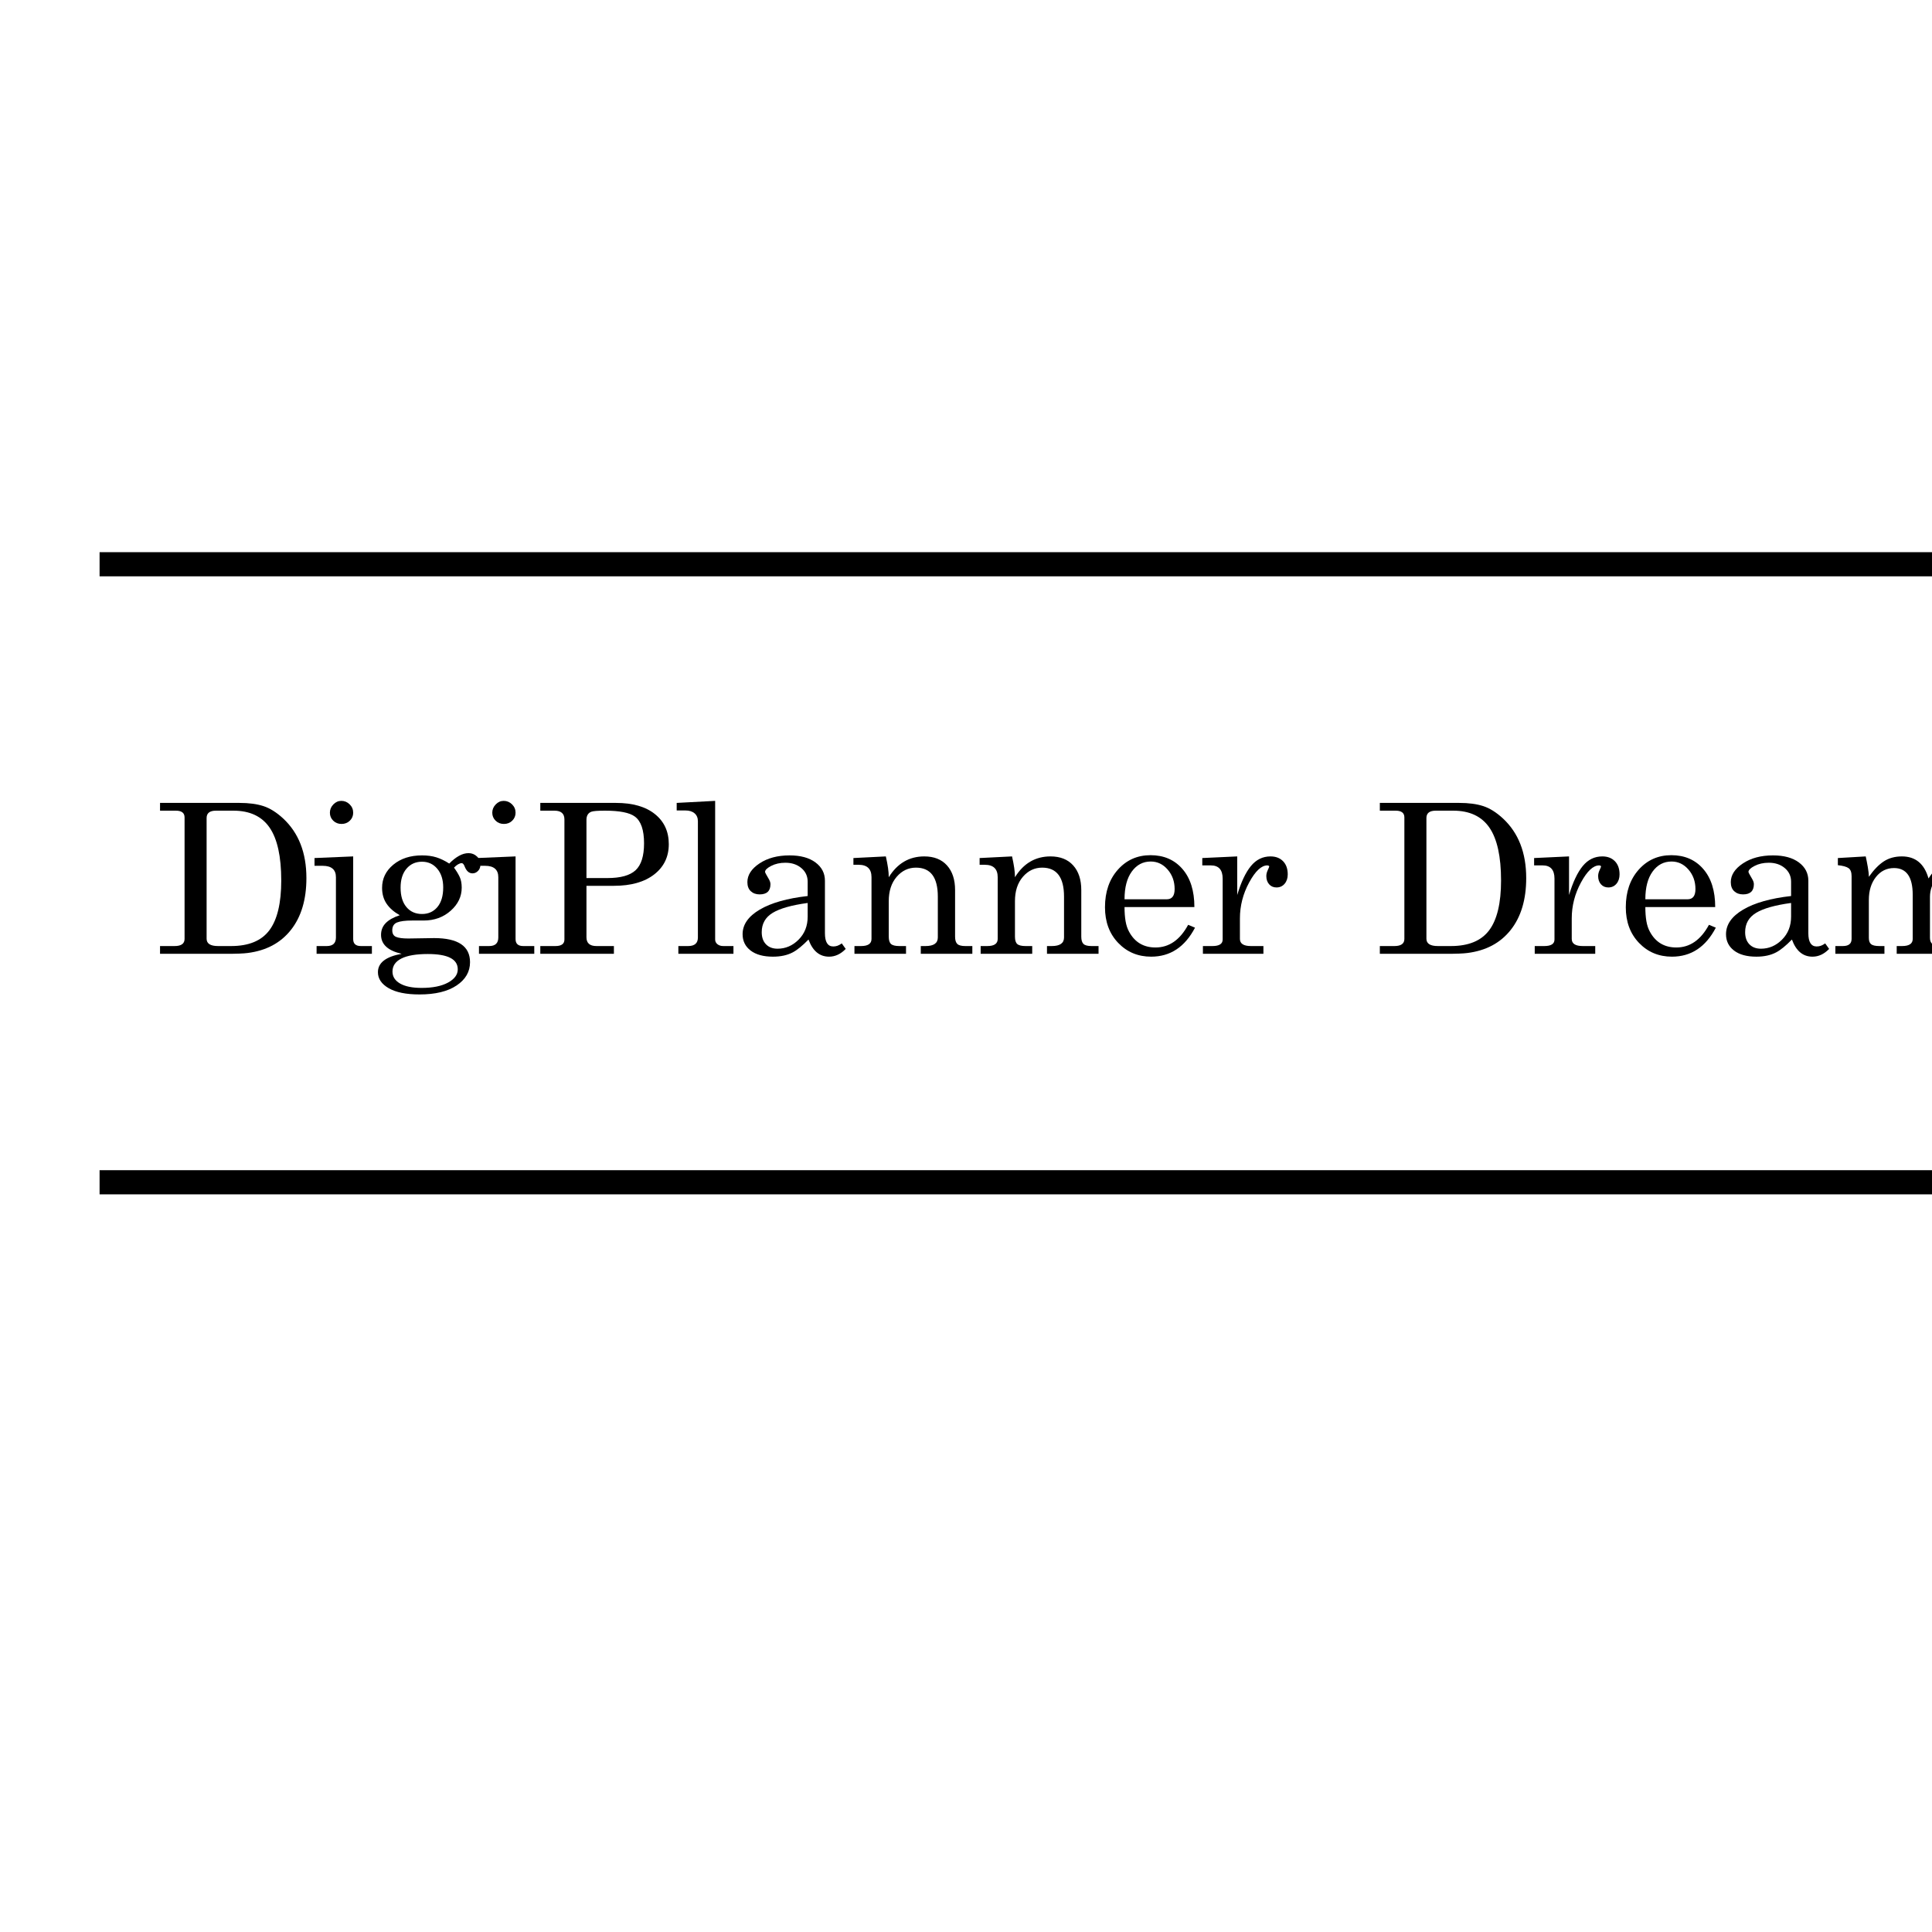
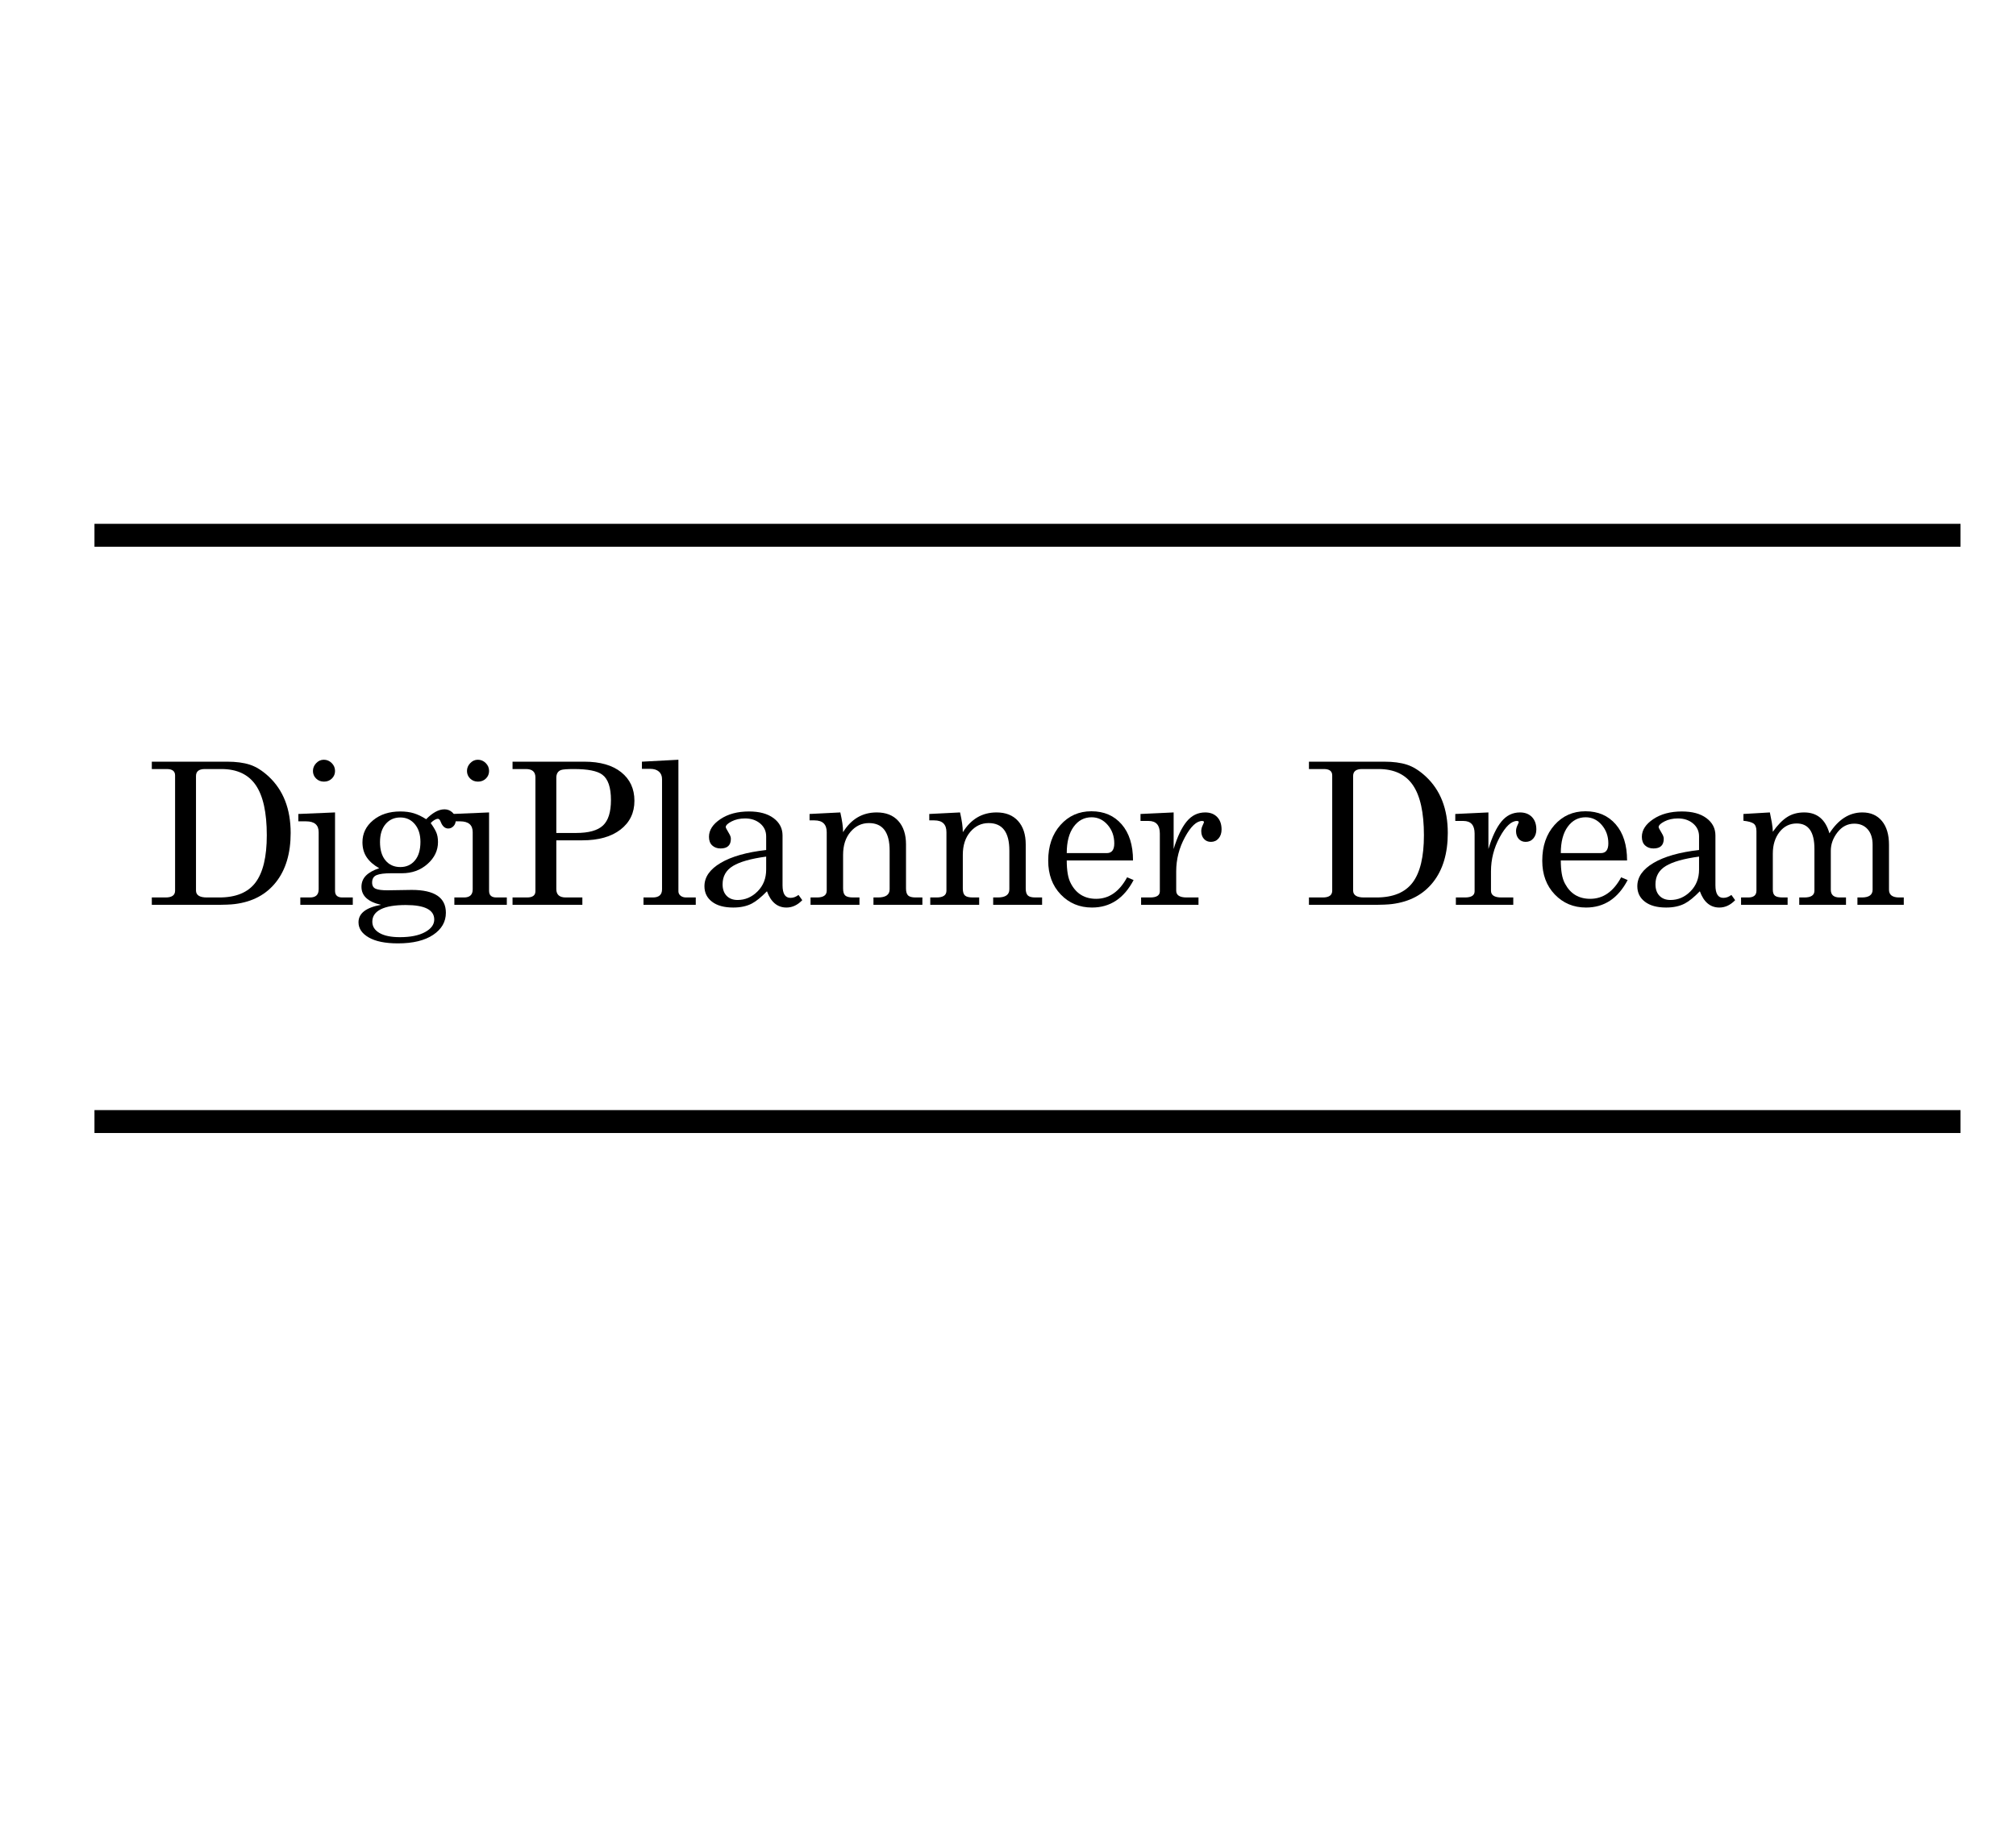
- <svg xmlns="http://www.w3.org/2000/svg" version="1.2" baseProfile="tiny-ps" width="100%" height="100%" viewBox="0 0 1000 1000">
+ <svg xmlns="http://www.w3.org/2000/svg" version="1.2" baseProfile="tiny-ps" width="100%" height="100%" viewBox="0 0 1100 1000">
  <path d="M82.835,419.602L82.835,415.585L123.943,415.585C128.822,415.585 132.947,416.131 136.319,417.224C139.691,418.316 143.098,420.447 146.542,423.618C154.577,431.087 158.595,441.374 158.595,454.48C158.595,465.612 155.922,474.561 150.578,481.325C145.233,488.089 137.754,492.07 128.14,493.268C127.064,493.409 125.647,493.515 123.889,493.585C122.132,493.656 120.715,493.691 119.639,493.691L82.835,493.691L82.835,489.675L90.368,489.675C93.811,489.675 95.533,488.442 95.533,485.976L95.533,423.089C95.533,420.764 94.027,419.602 91.013,419.602L82.835,419.602ZM120.822,419.602L111.783,419.602C108.554,419.602 106.94,420.87 106.94,423.406L106.94,485.87C106.94,488.406 108.913,489.675 112.859,489.675L119.639,489.675C128.75,489.675 135.35,486.944 139.44,481.484C143.529,476.023 145.574,467.444 145.574,455.748C145.574,443.347 143.565,434.222 139.547,428.374C135.53,422.526 129.288,419.602 120.822,419.602Z" style="fill-rule:nonzero;" />
  <path d="M176.674,414.528C178.324,414.528 179.759,415.127 180.978,416.325C182.198,417.523 182.808,418.967 182.808,420.658C182.808,422.279 182.234,423.653 181.086,424.78C179.938,425.908 178.503,426.471 176.781,426.471C175.06,426.471 173.625,425.908 172.477,424.78C171.329,423.653 170.755,422.279 170.755,420.658C170.755,419.038 171.347,417.611 172.531,416.378C173.714,415.145 175.096,414.528 176.674,414.528ZM162.792,448.138L162.792,444.122L182.808,443.276L182.808,486.081C182.808,488.477 184.135,489.675 186.79,489.675L192.493,489.675L192.493,493.691L163.868,493.691L163.868,489.675L169.141,489.675C172.298,489.675 173.876,488.195 173.876,485.236L173.876,454.057C173.876,450.111 171.58,448.138 166.989,448.138L162.792,448.138Z" style="fill-rule:nonzero;" />
  <path d="M197.766,459.553C197.766,454.761 199.703,450.763 203.577,447.557C207.451,444.351 212.402,442.748 218.428,442.748C221.226,442.748 223.701,443.083 225.853,443.752C228.006,444.421 230.23,445.496 232.525,446.976C234.175,445.284 235.843,443.963 237.529,443.012C239.215,442.061 240.883,441.585 242.533,441.585C244.183,441.585 245.618,442.149 246.838,443.276C248.058,444.404 248.667,445.813 248.667,447.504C248.667,448.843 248.255,449.935 247.43,450.78C246.605,451.626 245.654,452.049 244.578,452.049C242.784,452.049 241.421,450.851 240.489,448.455C240.058,447.328 239.556,446.764 238.982,446.764C238.408,446.764 237.763,446.976 237.045,447.398C236.328,447.821 235.646,448.385 235,449.089C236.292,450.851 237.278,452.471 237.96,453.951C238.641,455.431 238.982,457.263 238.982,459.447C238.982,464.027 237.081,468.008 233.279,471.39C229.476,474.772 224.813,476.463 219.289,476.463L213.37,476.463C209.783,476.463 207.164,476.798 205.514,477.467C203.864,478.137 203.039,479.493 203.039,481.537C203.039,483.228 203.685,484.355 204.976,484.919C206.268,485.482 208.384,485.764 211.325,485.764L224.67,485.553C237.081,485.553 243.287,489.71 243.287,498.024C243.287,502.957 240.973,506.973 236.346,510.073C231.718,513.173 225.315,514.724 217.137,514.724C210.249,514.724 204.94,513.649 201.21,511.5C197.479,509.351 195.614,506.585 195.614,503.203C195.614,498.341 199.703,495.171 207.882,493.691C200.779,492.07 197.228,488.794 197.228,483.862C197.228,481.466 198.035,479.44 199.649,477.784C201.264,476.129 203.685,474.772 206.913,473.715C203.9,472.024 201.622,470.034 200.08,467.744C198.537,465.454 197.766,462.724 197.766,459.553ZM218.428,446.024C215.128,446.024 212.455,447.222 210.411,449.618C208.366,452.013 207.344,455.29 207.344,459.447C207.344,463.745 208.348,467.092 210.357,469.488C212.366,471.883 215.056,473.081 218.428,473.081C221.728,473.081 224.383,471.883 226.391,469.488C228.4,467.092 229.405,463.71 229.405,459.341C229.405,455.325 228.382,452.102 226.338,449.671C224.293,447.24 221.656,446.024 218.428,446.024ZM221.441,493.797C215.415,493.797 210.859,494.572 207.774,496.122C204.689,497.672 203.147,499.927 203.147,502.886C203.147,505.493 204.456,507.554 207.075,509.069C209.693,510.584 213.406,511.341 218.213,511.341C223.952,511.341 228.508,510.425 231.88,508.593C235.252,506.761 236.937,504.471 236.937,501.724C236.937,496.439 231.772,493.797 221.441,493.797Z" style="fill-rule:nonzero;" />
  <path d="M260.72,414.528C262.37,414.528 263.805,415.127 265.025,416.325C266.244,417.523 266.854,418.967 266.854,420.658C266.854,422.279 266.28,423.653 265.132,424.78C263.984,425.908 262.55,426.471 260.828,426.471C259.106,426.471 257.671,425.908 256.523,424.78C255.375,423.653 254.801,422.279 254.801,420.658C254.801,419.038 255.393,417.611 256.577,416.378C257.761,415.145 259.142,414.528 260.72,414.528ZM246.838,448.138L246.838,444.122L266.854,443.276L266.854,486.081C266.854,488.477 268.181,489.675 270.836,489.675L276.539,489.675L276.539,493.691L247.914,493.691L247.914,489.675L253.187,489.675C256.344,489.675 257.922,488.195 257.922,485.236L257.922,454.057C257.922,450.111 255.626,448.138 251.035,448.138L246.838,448.138Z" style="fill-rule:nonzero;" />
  <path d="M279.66,419.602L279.66,415.585L318.831,415.585C327.441,415.585 334.148,417.505 338.955,421.345C343.762,425.186 346.165,430.382 346.165,436.935C346.165,443.488 343.636,448.719 338.579,452.63C333.521,456.541 326.58,458.496 317.755,458.496L303.55,458.496L303.55,485.13C303.55,488.16 305.272,489.675 308.716,489.675L317.755,489.675L317.755,493.691L279.66,493.691L279.66,489.675L287.516,489.675C290.601,489.675 292.143,488.547 292.143,486.293L292.143,424.146C292.143,421.116 290.421,419.602 286.978,419.602L279.66,419.602ZM303.55,424.358L303.55,454.48L314.419,454.48C321.235,454.48 326.095,453.123 329.001,450.411C331.907,447.698 333.359,443.065 333.359,436.512C333.359,429.607 331.781,424.992 328.624,422.667C325.898,420.623 320.733,419.602 313.128,419.602C309.469,419.602 307.137,419.778 306.133,420.13C304.411,420.764 303.55,422.173 303.55,424.358Z" style="fill-rule:nonzero;" />
  <path d="M350.255,415.585L370.163,414.528L370.163,486.293C370.163,487.279 370.558,488.089 371.347,488.724C372.136,489.358 373.14,489.675 374.36,489.675L379.633,489.675L379.633,493.691L351.116,493.691L351.116,489.675L356.173,489.675C359.545,489.675 361.231,488.195 361.231,485.236L361.231,425.097C361.231,423.336 360.657,421.962 359.509,420.976C358.362,419.989 356.783,419.496 354.774,419.496L350.255,419.496L350.255,415.585Z" style="fill-rule:nonzero;" />
  <path d="M395.99,451.309C395.99,451.591 396.6,452.753 397.82,454.797C398.466,455.854 398.788,456.805 398.788,457.65C398.788,461.173 396.923,462.935 393.192,462.935C391.327,462.935 389.803,462.389 388.619,461.297C387.435,460.205 386.843,458.637 386.843,456.593C386.843,452.929 388.924,449.706 393.085,446.923C397.246,444.139 402.447,442.748 408.689,442.748C414.357,442.748 418.822,443.963 422.087,446.394C425.351,448.825 426.983,451.978 426.983,455.854L426.983,483.016C426.983,487.596 428.418,489.886 431.288,489.886C432.077,489.886 432.812,489.763 433.494,489.516C434.175,489.27 434.911,488.864 435.7,488.301L437.745,491.154C435.162,493.832 432.292,495.171 429.135,495.171C424.185,495.171 420.634,492.211 418.482,486.293C415.325,489.534 412.599,491.753 410.303,492.951C407.505,494.431 404.097,495.171 400.08,495.171C395.13,495.171 391.273,494.114 388.511,492C385.749,489.886 384.368,487.068 384.368,483.545C384.368,478.542 387.328,474.297 393.246,470.809C399.165,467.321 407.433,464.978 418.051,463.78L418.051,456.382C418.051,453.493 416.957,451.133 414.769,449.301C412.581,447.469 409.837,446.553 406.537,446.553C403.739,446.553 401.281,447.099 399.165,448.191C397.049,449.283 395.99,450.322 395.99,451.309ZM418.051,474.455L418.051,467.374C409.729,468.501 403.685,470.21 399.918,472.5C396.152,474.79 394.269,478.119 394.269,482.488C394.269,485.165 395.004,487.261 396.475,488.776C397.945,490.291 399.936,491.049 402.447,491.049C406.608,491.049 410.249,489.481 413.37,486.345C416.491,483.21 418.051,479.247 418.051,474.455Z" style="fill-rule:nonzero;" />
  <path d="M441.726,447.61L441.726,444.122L458.514,443.276C459.016,445.531 459.393,447.522 459.644,449.248C459.895,450.974 460.021,452.577 460.021,454.057C464.469,446.87 470.603,443.276 478.423,443.276C483.444,443.276 487.354,444.826 490.152,447.927C492.95,451.027 494.349,455.29 494.349,460.715L494.349,484.813C494.349,486.574 494.726,487.825 495.479,488.565C496.233,489.305 497.614,489.675 499.622,489.675L503.281,489.675L503.281,493.691L476.593,493.691L476.593,489.675L479.068,489.675C483.301,489.675 485.417,488.195 485.417,485.236L485.417,464.097C485.417,454.092 481.651,449.089 474.118,449.089C470.172,449.089 466.836,450.675 464.11,453.845C461.384,457.016 460.021,461.209 460.021,466.423L460.021,484.813C460.021,486.645 460.415,487.913 461.204,488.618C461.993,489.322 463.428,489.675 465.509,489.675L468.953,489.675L468.953,493.691L442.264,493.691L442.264,489.675L445.708,489.675C449.295,489.675 451.089,488.442 451.089,485.976L451.089,454.057C451.089,449.759 448.865,447.61 444.417,447.61L441.726,447.61Z" style="fill-rule:nonzero;" />
  <path d="M507.048,447.61L507.048,444.122L523.835,443.276C524.338,445.531 524.714,447.522 524.965,449.248C525.217,450.974 525.342,452.577 525.342,454.057C529.79,446.87 535.924,443.276 543.744,443.276C548.766,443.276 552.676,444.826 555.474,447.927C558.272,451.027 559.671,455.29 559.671,460.715L559.671,484.813C559.671,486.574 560.047,487.825 560.801,488.565C561.554,489.305 562.935,489.675 564.944,489.675L568.603,489.675L568.603,493.691L541.915,493.691L541.915,489.675L544.39,489.675C548.622,489.675 550.739,488.195 550.739,485.236L550.739,464.097C550.739,454.092 546.972,449.089 539.439,449.089C535.494,449.089 532.158,450.675 529.431,453.845C526.705,457.016 525.342,461.209 525.342,466.423L525.342,484.813C525.342,486.645 525.737,487.913 526.526,488.618C527.315,489.322 528.75,489.675 530.83,489.675L534.274,489.675L534.274,493.691L507.586,493.691L507.586,489.675L511.029,489.675C514.617,489.675 516.41,488.442 516.41,485.976L516.41,454.057C516.41,449.759 514.186,447.61 509.738,447.61L507.048,447.61Z" style="fill-rule:nonzero;" />
  <path d="M614.984,478.683L618.535,480.163C613.298,490.168 605.729,495.171 595.829,495.171C589.013,495.171 583.328,492.793 578.772,488.037C574.217,483.28 571.939,477.133 571.939,469.593C571.939,461.631 574.163,455.149 578.611,450.146C583.059,445.144 588.691,442.642 595.506,442.642C602.393,442.642 607.9,445.02 612.025,449.776C616.15,454.532 618.213,461.103 618.213,469.488L582.054,469.488C582.054,472.236 582.234,474.667 582.593,476.78C582.951,478.894 583.561,480.726 584.422,482.276C587.363,487.702 591.919,490.415 598.089,490.415C605.12,490.415 610.751,486.504 614.984,478.683ZM582.054,465.471L603.9,465.471C606.626,465.471 607.989,463.71 607.989,460.187C607.989,456.241 606.788,452.877 604.384,450.093C601.981,447.31 599.057,445.919 595.614,445.919C591.596,445.919 588.332,447.645 585.821,451.097C583.31,454.55 582.054,459.341 582.054,465.471Z" style="fill-rule:nonzero;" />
  <path d="M622.302,447.927L622.302,444.122L640.381,443.276L640.381,463.252C642.39,456.558 644.757,451.555 647.484,448.244C650.21,444.932 653.582,443.276 657.599,443.276C660.325,443.276 662.496,444.104 664.11,445.76C665.724,447.416 666.531,449.688 666.531,452.577C666.531,454.55 665.993,456.171 664.917,457.439C663.841,458.707 662.442,459.341 660.72,459.341C659.142,459.341 657.868,458.795 656.9,457.703C655.931,456.611 655.447,455.184 655.447,453.423C655.447,452.436 655.698,451.415 656.2,450.358C656.702,449.301 656.954,448.667 656.954,448.455C656.954,448.314 656.81,448.173 656.523,448.032C656.451,448.032 656.272,447.997 655.985,447.927C652.9,447.927 649.761,450.868 646.569,456.752C643.376,462.635 641.78,468.854 641.78,475.406L641.78,485.976C641.78,488.442 643.681,489.675 647.484,489.675L653.94,489.675L653.94,493.691L622.625,493.691L622.625,489.675L627.575,489.675C631.09,489.675 632.848,488.547 632.848,486.293L632.848,454.797C632.848,450.217 630.803,447.927 626.714,447.927L622.302,447.927Z" style="fill-rule:nonzero;" />
  <path d="M714.204,419.602L714.204,415.585L755.312,415.585C760.191,415.585 764.316,416.131 767.688,417.224C771.06,418.316 774.468,420.447 777.911,423.618C785.946,431.087 789.964,441.374 789.964,454.48C789.964,465.612 787.292,474.561 781.947,481.325C776.602,488.089 769.123,492.07 759.509,493.268C758.433,493.409 757.016,493.515 755.259,493.585C753.501,493.656 752.084,493.691 751.008,493.691L714.204,493.691L714.204,489.675L721.737,489.675C725.181,489.675 726.902,488.442 726.902,485.976L726.902,423.089C726.902,420.764 725.396,419.602 722.383,419.602L714.204,419.602ZM752.192,419.602L743.152,419.602C739.924,419.602 738.309,420.87 738.309,423.406L738.309,485.87C738.309,488.406 740.282,489.675 744.228,489.675L751.008,489.675C760.119,489.675 766.719,486.944 770.809,481.484C774.898,476.023 776.943,467.444 776.943,455.748C776.943,443.347 774.934,434.222 770.916,428.374C766.899,422.526 760.657,419.602 752.192,419.602Z" style="fill-rule:nonzero;" />
  <path d="M794.053,447.927L794.053,444.122L812.132,443.276L812.132,463.252C814.141,456.558 816.509,451.555 819.235,448.244C821.961,444.932 825.333,443.276 829.351,443.276C832.077,443.276 834.247,444.104 835.861,445.76C837.475,447.416 838.283,449.688 838.283,452.577C838.283,454.55 837.744,456.171 836.668,457.439C835.592,458.707 834.193,459.341 832.471,459.341C830.893,459.341 829.62,458.795 828.651,457.703C827.683,456.611 827.198,455.184 827.198,453.423C827.198,452.436 827.449,451.415 827.952,450.358C828.454,449.301 828.705,448.667 828.705,448.455C828.705,448.314 828.561,448.173 828.274,448.032C828.203,448.032 828.023,447.997 827.736,447.927C824.651,447.927 821.513,450.868 818.32,456.752C815.128,462.635 813.531,468.854 813.531,475.406L813.531,485.976C813.531,488.442 815.433,489.675 819.235,489.675L825.692,489.675L825.692,493.691L794.376,493.691L794.376,489.675L799.326,489.675C802.842,489.675 804.599,488.547 804.599,486.293L804.599,454.797C804.599,450.217 802.555,447.927 798.465,447.927L794.053,447.927Z" style="fill-rule:nonzero;" />
  <path d="M884.556,478.683L888.108,480.163C882.87,490.168 875.302,495.171 865.401,495.171C858.586,495.171 852.9,492.793 848.344,488.037C843.789,483.28 841.511,477.133 841.511,469.593C841.511,461.631 843.735,455.149 848.183,450.146C852.631,445.144 858.263,442.642 865.078,442.642C871.966,442.642 877.472,445.02 881.597,449.776C885.722,454.532 887.785,461.103 887.785,469.488L851.627,469.488C851.627,472.236 851.806,474.667 852.165,476.78C852.523,478.894 853.133,480.726 853.994,482.276C856.936,487.702 861.491,490.415 867.661,490.415C874.692,490.415 880.324,486.504 884.556,478.683ZM851.627,465.471L873.472,465.471C876.198,465.471 877.562,463.71 877.562,460.187C877.562,456.241 876.36,452.877 873.956,450.093C871.553,447.31 868.63,445.919 865.186,445.919C861.168,445.919 857.904,447.645 855.393,451.097C852.882,454.55 851.627,459.341 851.627,465.471Z" style="fill-rule:nonzero;" />
  <path d="M905.003,451.309C905.003,451.591 905.613,452.753 906.832,454.797C907.478,455.854 907.801,456.805 907.801,457.65C907.801,461.173 905.936,462.935 902.205,462.935C900.34,462.935 898.815,462.389 897.631,461.297C896.448,460.205 895.856,458.637 895.856,456.593C895.856,452.929 897.936,449.706 902.097,446.923C906.258,444.139 911.46,442.748 917.701,442.748C923.369,442.748 927.835,443.963 931.099,446.394C934.364,448.825 935.996,451.978 935.996,455.854L935.996,483.016C935.996,487.596 937.431,489.886 940.3,489.886C941.089,489.886 941.825,489.763 942.506,489.516C943.188,489.27 943.923,488.864 944.712,488.301L946.757,491.154C944.174,493.832 941.305,495.171 938.148,495.171C933.198,495.171 929.647,492.211 927.494,486.293C924.338,489.534 921.611,491.753 919.316,492.951C916.518,494.431 913.11,495.171 909.092,495.171C904.142,495.171 900.286,494.114 897.524,492C894.762,489.886 893.381,487.068 893.381,483.545C893.381,478.542 896.34,474.297 902.259,470.809C908.178,467.321 916.446,464.978 927.064,463.78L927.064,456.382C927.064,453.493 925.97,451.133 923.782,449.301C921.593,447.469 918.849,446.553 915.549,446.553C912.751,446.553 910.294,447.099 908.178,448.191C906.061,449.283 905.003,450.322 905.003,451.309ZM927.064,474.455L927.064,467.374C918.742,468.501 912.697,470.21 908.931,472.5C905.164,474.79 903.281,478.119 903.281,482.488C903.281,485.165 904.017,487.261 905.487,488.776C906.958,490.291 908.949,491.049 911.46,491.049C915.621,491.049 919.262,489.481 922.383,486.345C925.503,483.21 927.064,479.247 927.064,474.455Z" style="fill-rule:nonzero;" />
  <path d="M998.95,464.203L998.95,485.447C998.95,488.266 1000.56,489.675 1003.79,489.675L1007.24,489.675L1007.24,493.691L981.732,493.691L981.732,489.675L984.529,489.675C988.188,489.675 990.018,488.442 990.018,485.976L990.018,463.146C990.018,453.916 986.789,449.301 980.333,449.301C976.53,449.301 973.409,450.851 970.97,453.951C968.531,457.051 967.311,460.997 967.311,465.789L967.311,485.447C967.311,486.997 967.706,488.089 968.495,488.724C969.284,489.358 970.719,489.675 972.8,489.675L975.382,489.675L975.382,493.691L949.985,493.691L949.985,489.675L953.86,489.675C956.873,489.675 958.379,488.442 958.379,485.976L958.379,453.528C958.379,451.485 957.859,450.093 956.819,449.354C955.779,448.614 953.931,448.103 951.277,447.821L951.277,444.122L965.697,443.276C966.056,444.897 966.415,446.729 966.773,448.772C967.132,450.816 967.311,452.507 967.311,453.845C969.894,450.182 972.495,447.504 975.113,445.813C977.732,444.122 980.835,443.276 984.422,443.276C991.453,443.276 996.044,447.081 998.196,454.691C1003.08,447.081 1009.07,443.276 1016.17,443.276C1020.69,443.276 1024.24,444.826 1026.82,447.927C1029.4,451.027 1030.7,455.36 1030.7,460.927L1030.7,485.447C1030.7,488.266 1032.56,489.675 1036.29,489.675L1038.77,489.675L1038.77,493.691L1013.48,493.691L1013.48,489.675L1015.85,489.675C1019.79,489.675 1021.76,488.266 1021.76,485.447L1021.76,460.927C1021.76,457.333 1020.87,454.515 1019.07,452.471C1017.28,450.428 1014.84,449.406 1011.76,449.406C1008.1,449.406 1005.05,450.974 1002.61,454.11C1000.17,457.245 998.95,460.61 998.95,464.203Z" style="fill-rule:nonzero;" />
  <g transform="matrix(1.01819,0,0,1,51.544,-45.8903)">
    <path d="M0,337.945L1000,337.945" style="fill:none;stroke:black;stroke-width:12.5px;" />
  </g>
  <g transform="matrix(1.01819,0,0,1,51.544,273.995)">
    <path d="M0,337.945L1000,337.945" style="fill:none;stroke:black;stroke-width:12.5px;" />
  </g>
</svg>
